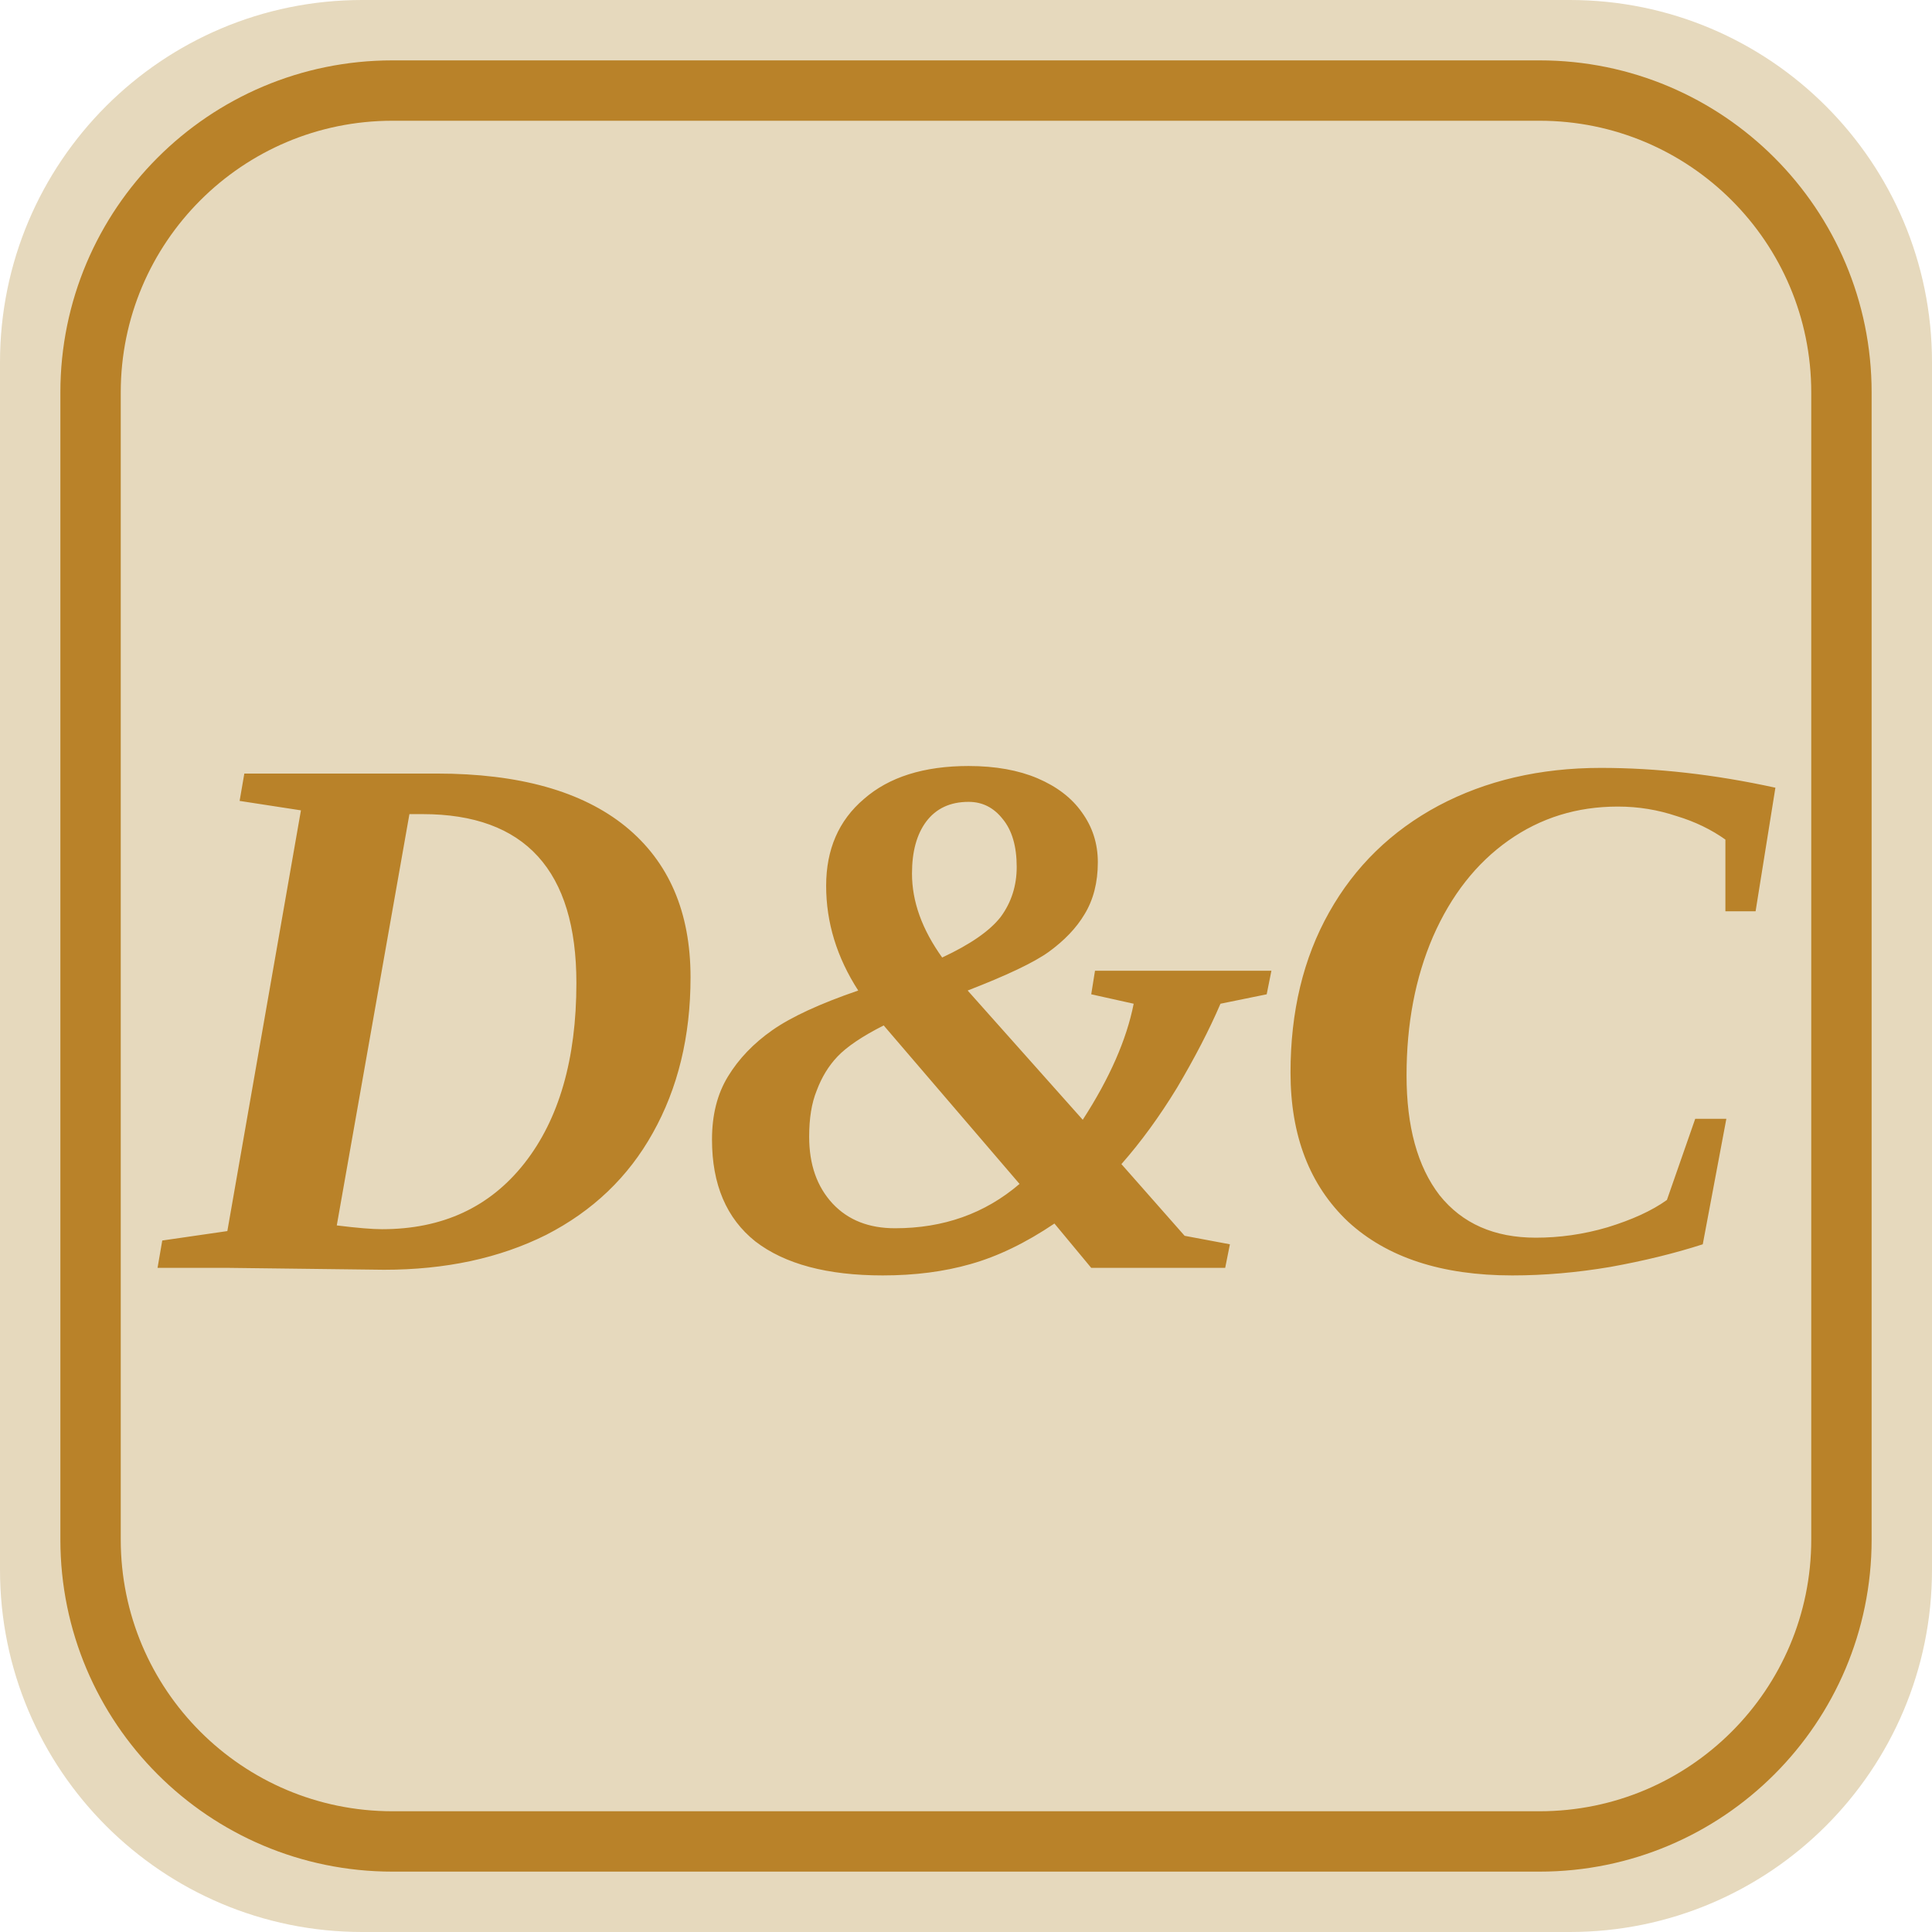
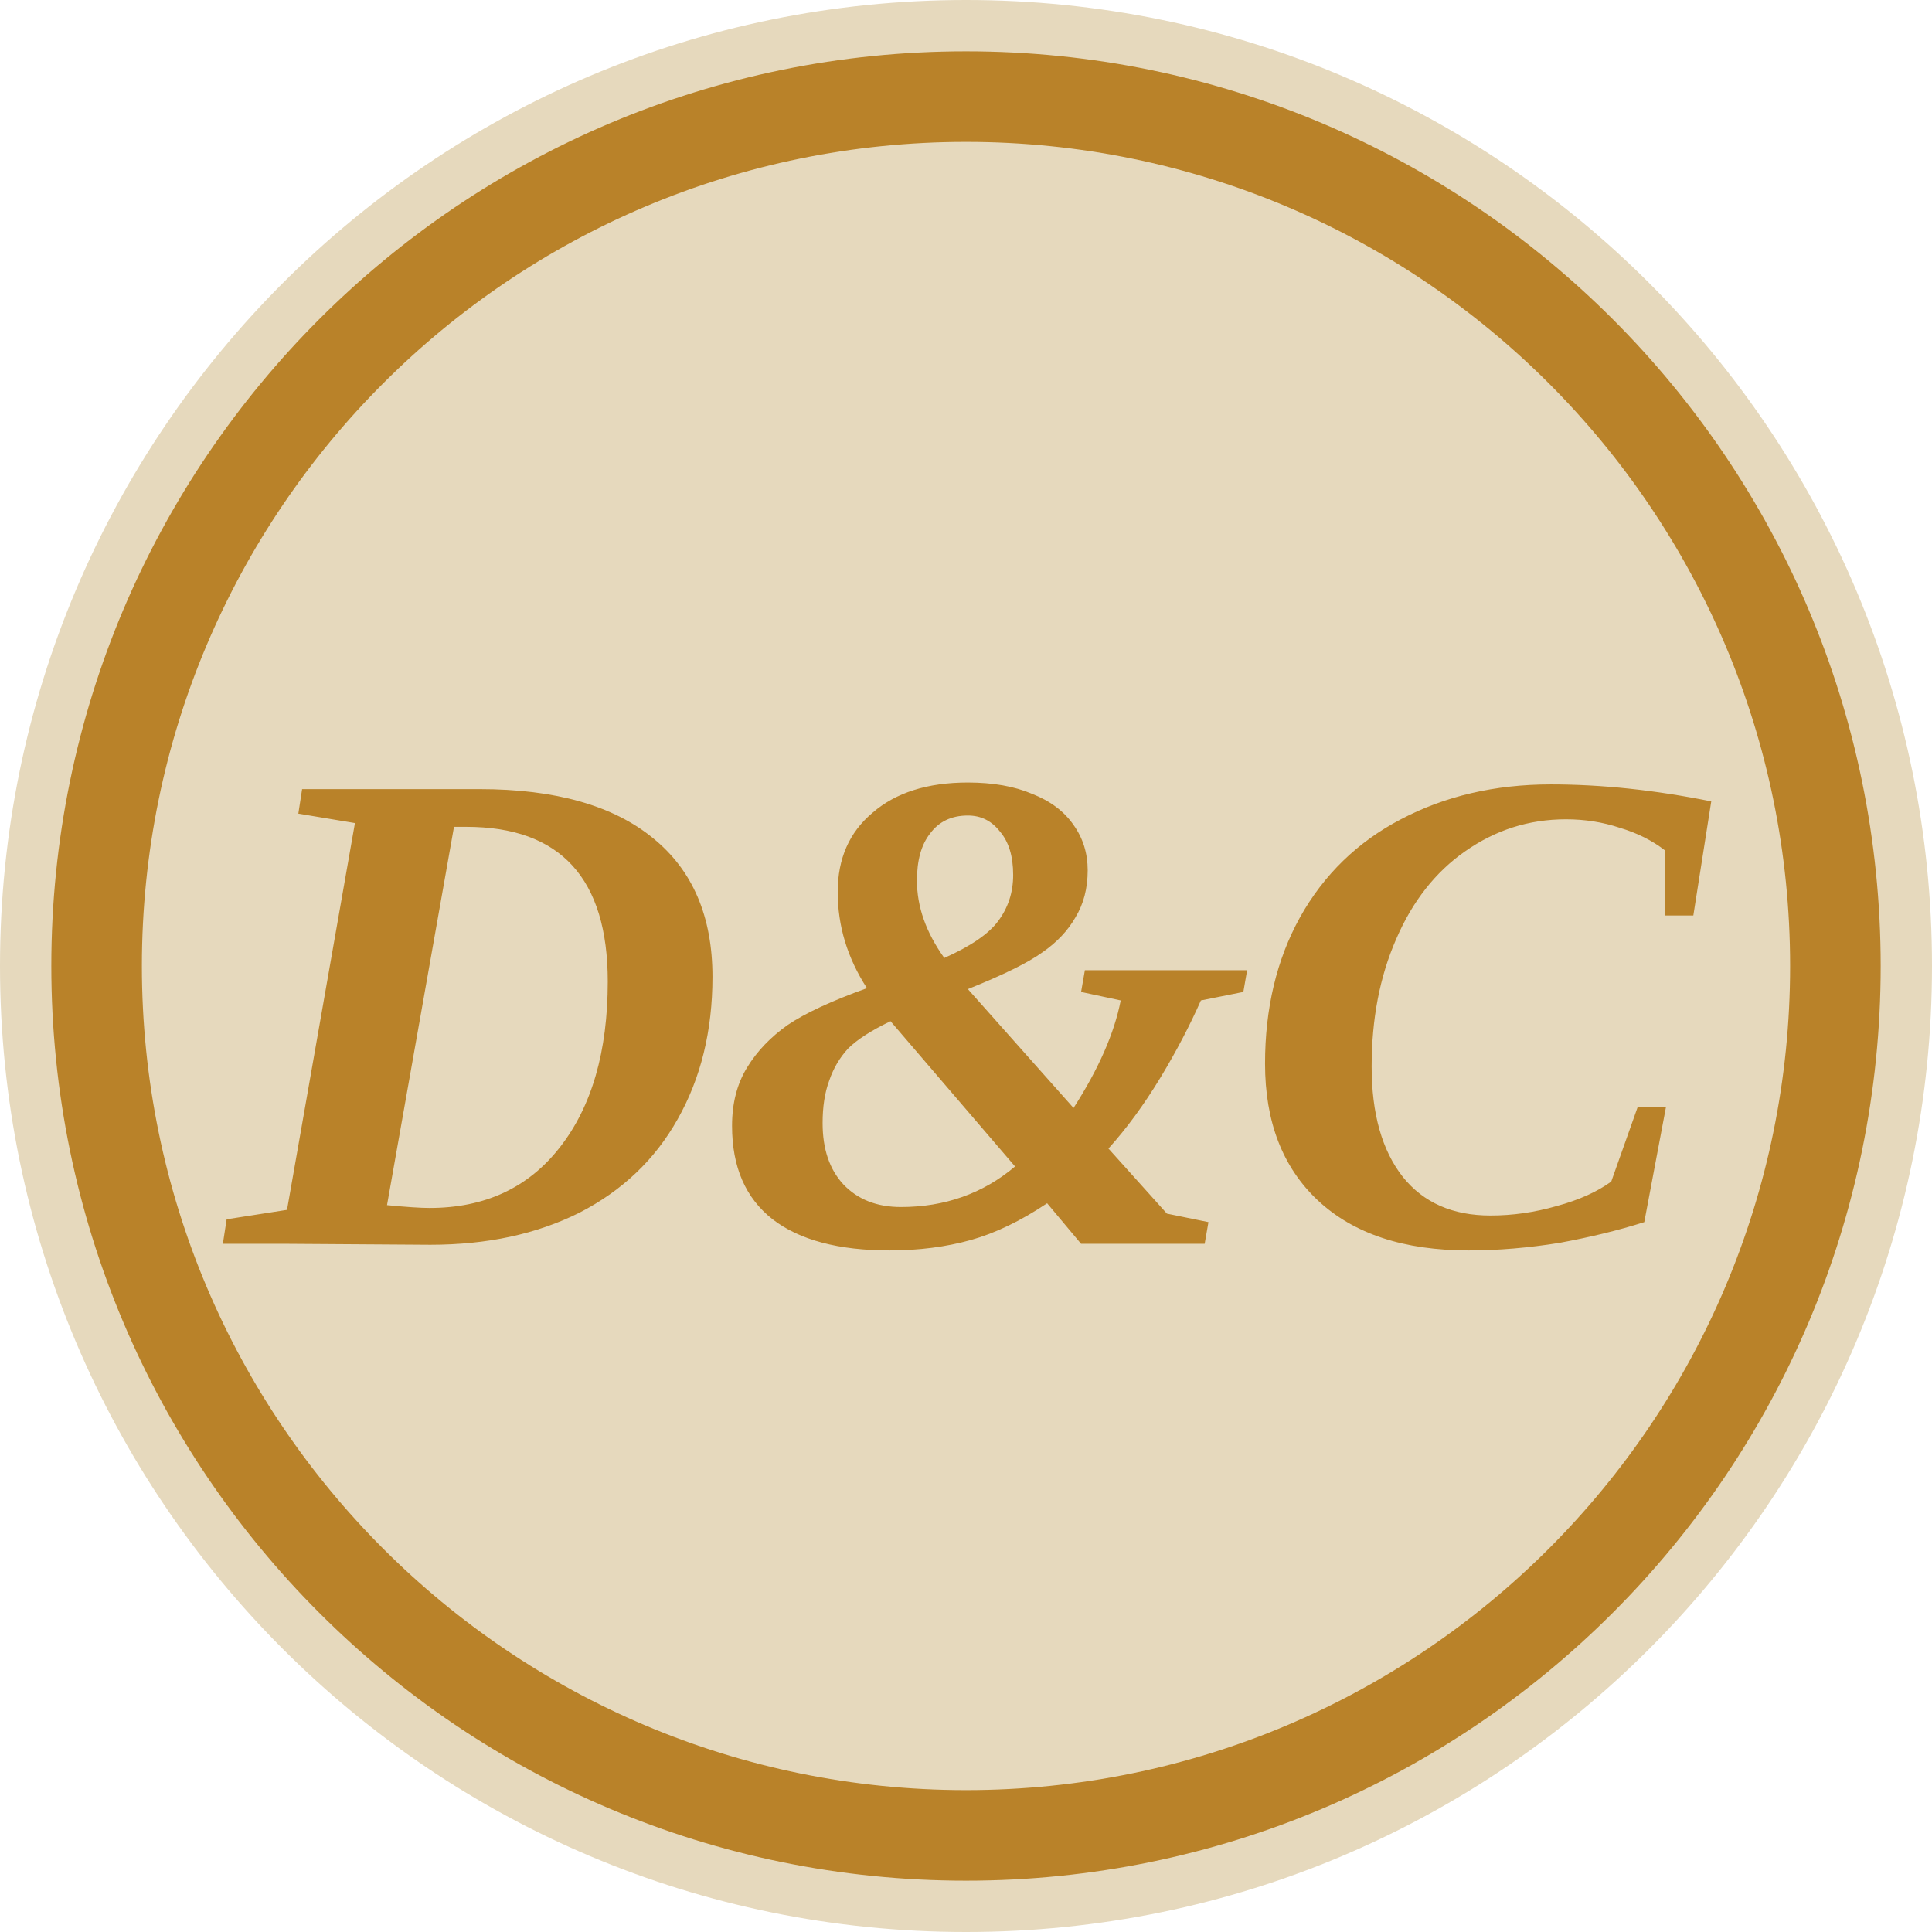
<svg xmlns="http://www.w3.org/2000/svg" viewBox="0 0 32 32" width="32" height="32">
-   <rect width="32" height="32" rx="6" fill="#e6d9bd" />
-   <rect x="1.5" y="1.5" width="29" height="29" rx="5" fill="none" stroke="#b98229" stroke-width="1" />
-   <text x="16" y="21" font-family="'Fraunces','Playfair Display','Cormorant Garamond',Georgia,'Times New Roman',serif" font-size="12.5" font-style="italic" font-weight="600" fill="#b98229" text-anchor="middle" letter-spacing="-0.02em">D&amp;C</text>
+   <circle cx="16" cy="16" r="16" fill="#e6d9bd" />
+   <circle cx="16" cy="16" r="14.4" fill="none" stroke="#b98229" stroke-width="1.5" />
+   <text x="16" y="20.6" font-family="'Fraunces','Playfair Display','Cormorant Garamond',Georgia,'Times New Roman',serif" font-size="11.5" font-style="italic" font-weight="700" fill="#b98229" text-anchor="middle" letter-spacing="-0.02em">D&amp;C</text>
</svg>
